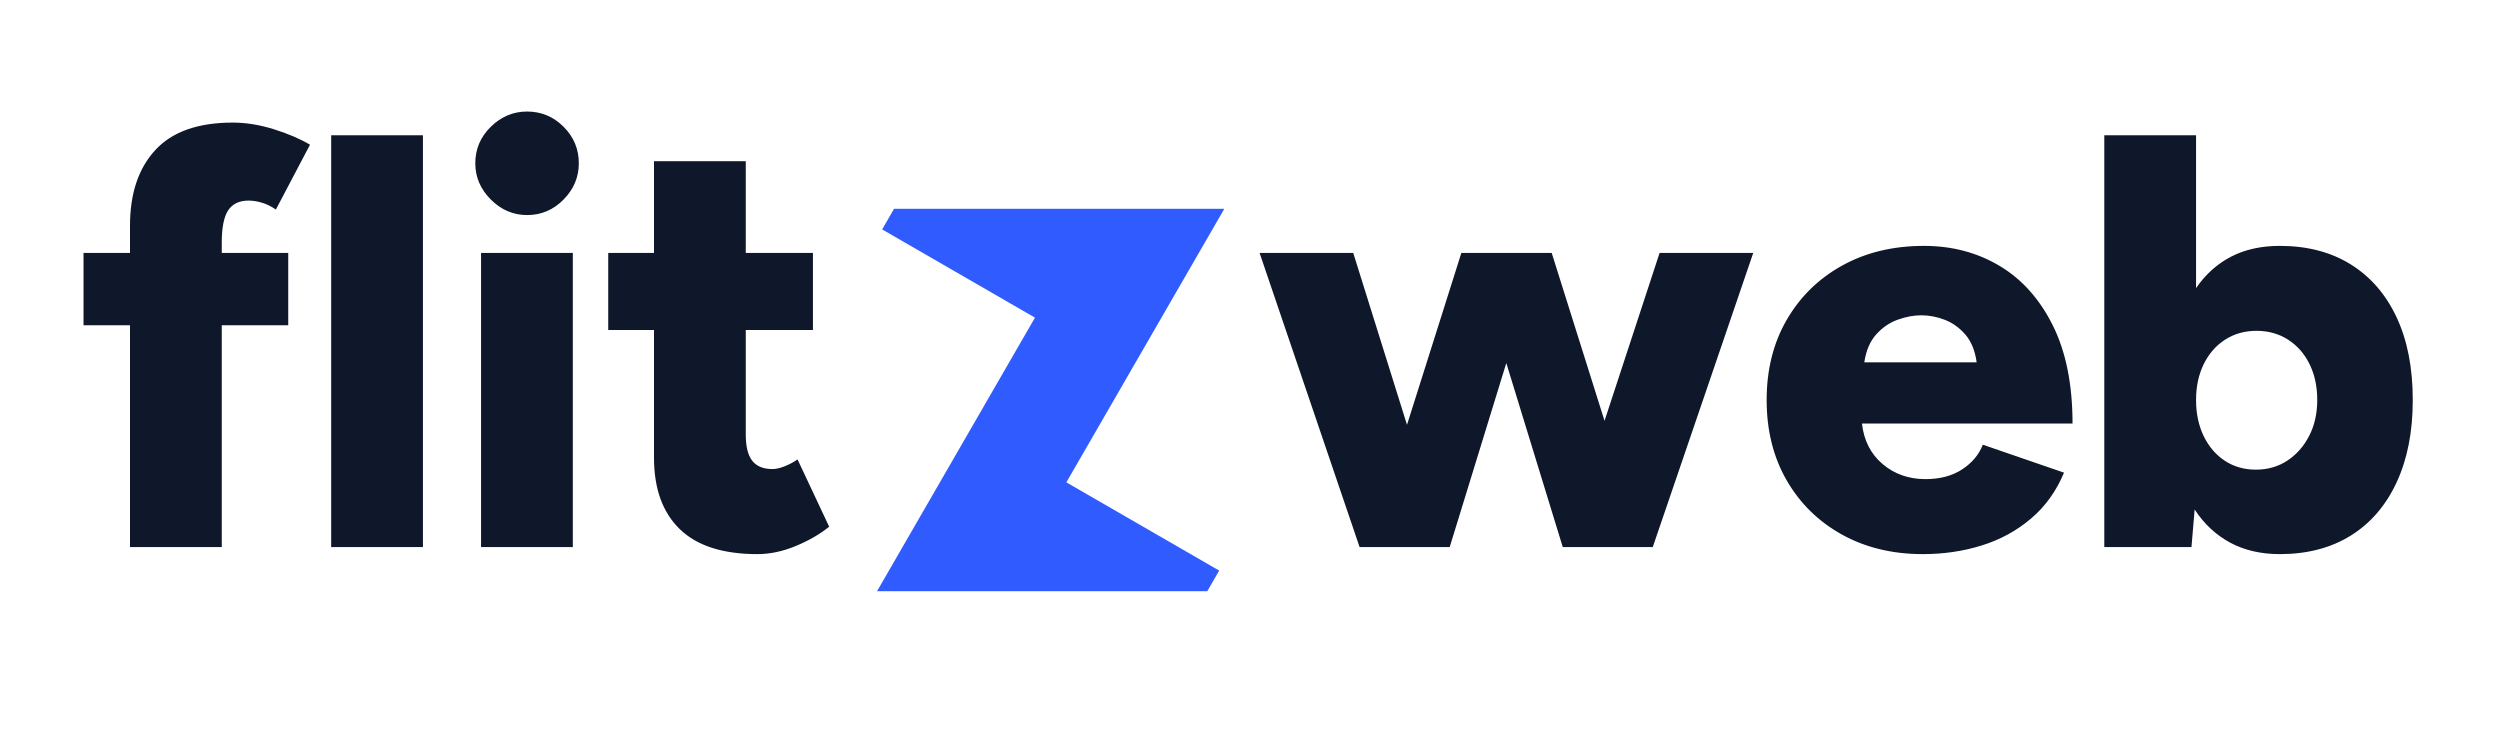
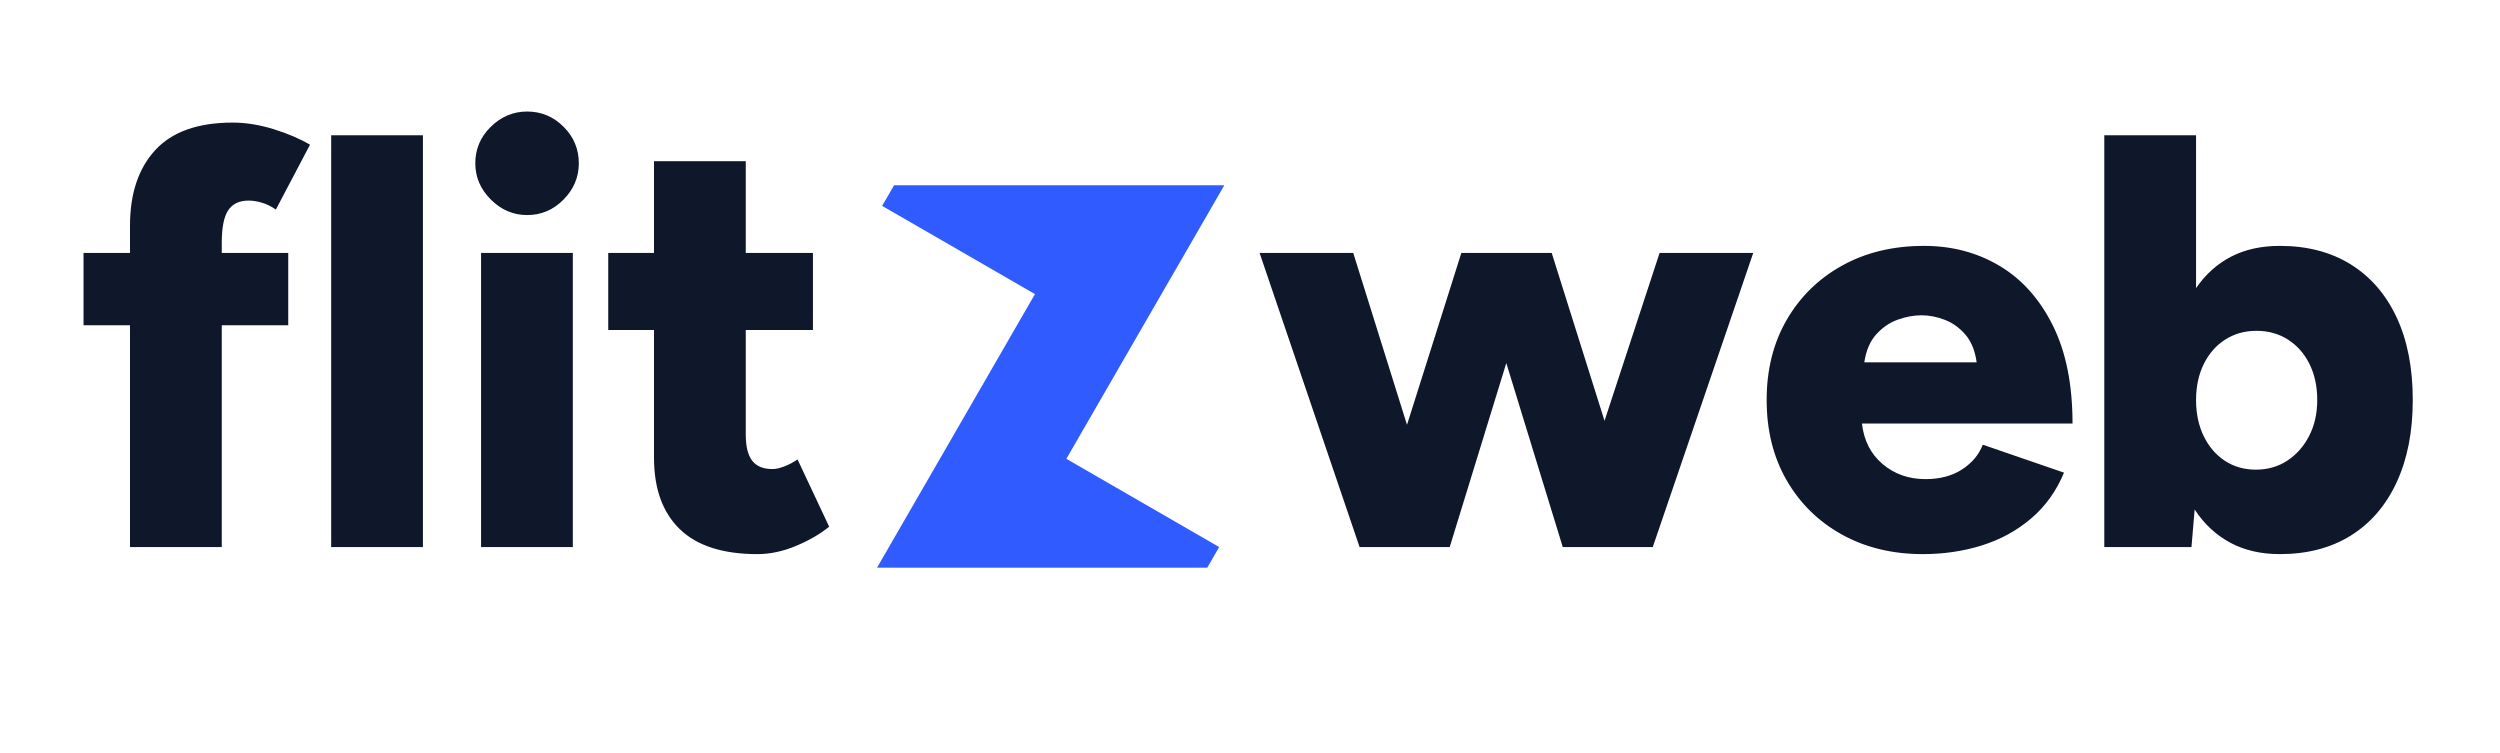
<svg xmlns="http://www.w3.org/2000/svg" viewBox="0 0 850 256" width="850" height="256" role="img" aria-labelledby="t">
  <g id="wordmark">
    <path fill="#0F172A" d="M44.2 186V110.6H28.4V86H44.2V76.72Q44.2 60.36 52.8 51.02Q61.4 41.68 79.12 41.68Q85.84 41.68 93.04 43.92Q100.24 46.16 105.4 49.2L93.8 71.24Q91.32 69.56 88.94 68.88Q86.56 68.2 84.52 68.2Q79.8 68.2 77.6 71.48Q75.4 74.76 75.4 82.48V86H98V110.6H75.4V186Z M112.6 186V46H143.8V186Z M163.56 186V86H194.76V186ZM179.2 73.12Q172.16 73.12 166.88 67.84Q161.6 62.56 161.6 55.52Q161.6 48.28 166.88 43.1Q172.16 37.92 179.2 37.92Q186.44 37.92 191.62 43.1Q196.8 48.28 196.8 55.52Q196.8 62.56 191.62 67.84Q186.44 73.12 179.2 73.12Z M257.52 188.4Q239.88 188.4 231.12 179.9Q222.36 171.4 222.36 155.6V112.2H206.8V86H222.36V54.8H253.56V86H276.4V112.2H253.56V147.76Q253.56 153.84 255.76 156.66Q257.96 159.48 262.64 159.48Q264.4 159.48 266.78 158.54Q269.16 157.6 271.16 156.2L281.92 179.08Q277.16 182.92 270.52 185.66Q263.88 188.4 257.52 188.4Z M462.26 186 428.26 86H460.1L478.38 144.44L496.86 86H527.58L545.54 143.08L564.26 86H596.1L561.94 186H531.34L512.14 123.44L492.9 186Z M653.76 188.4Q638.26 188.4 626.26 181.75Q614.26 175.1 607.46 163.3Q600.66 151.5 600.66 136Q600.66 120.5 607.51 108.7Q614.36 96.9 626.41 90.25Q638.46 83.6 654.16 83.6Q668.46 83.6 679.86 90.4Q691.26 97.2 697.96 110.65Q704.66 124.1 704.66 144H633.06Q634.06 152.7 640.11 157.8Q646.16 162.9 654.66 162.9Q662.06 162.9 667.11 159.6Q672.16 156.3 674.16 151.2L701.76 160.7Q697.86 170.1 690.56 176.3Q683.26 182.5 673.81 185.45Q664.36 188.4 653.76 188.4ZM633.86 123.2H672.06Q671.26 117.3 668.26 113.8Q665.26 110.3 661.26 108.75Q657.26 107.2 653.26 107.2Q649.36 107.2 645.21 108.7Q641.06 110.2 637.91 113.7Q634.76 117.2 633.86 123.2Z M775.14 188.4Q765.5 188.4 758.26 184.5Q751.02 180.6 746.18 173.24L745.1 186H715.46V46H746.66V97.96Q751.5 90.92 758.58 87.26Q765.66 83.6 775.14 83.6Q789.14 83.6 799.26 89.9Q809.38 96.2 814.86 107.92Q820.34 119.64 820.34 136.01Q820.34 152.16 814.86 163.98Q809.38 175.8 799.26 182.1Q789.14 188.4 775.14 188.4ZM766.98 159.68Q773.03 159.68 777.68 156.62Q782.34 153.56 785.1 148.23Q787.86 142.91 787.86 135.99Q787.86 129.08 785.23 123.77Q782.6 118.46 777.92 115.47Q773.25 112.48 767.18 112.48Q761.21 112.48 756.54 115.48Q751.88 118.48 749.27 123.8Q746.66 129.11 746.66 136.02Q746.66 142.92 749.26 148.28Q751.86 153.64 756.44 156.66Q761.03 159.68 766.98 159.68Z" />
-     <path id="bolt" fill="#2F5BFF" d="M299.93 78 L303.97 71 L416.26 71 L362.56 164 L414.52 194 L410.48 201 L298.2 201 L351.89 108 Z" />
+     <path id="bolt" fill="#2F5BFF" d="M299.93 70 L303.97 63 L416.26 63 L362.56 156 L414.52 186 L410.48 193 L298.2 193 L351.89 100 Z" />
  </g>
</svg>
